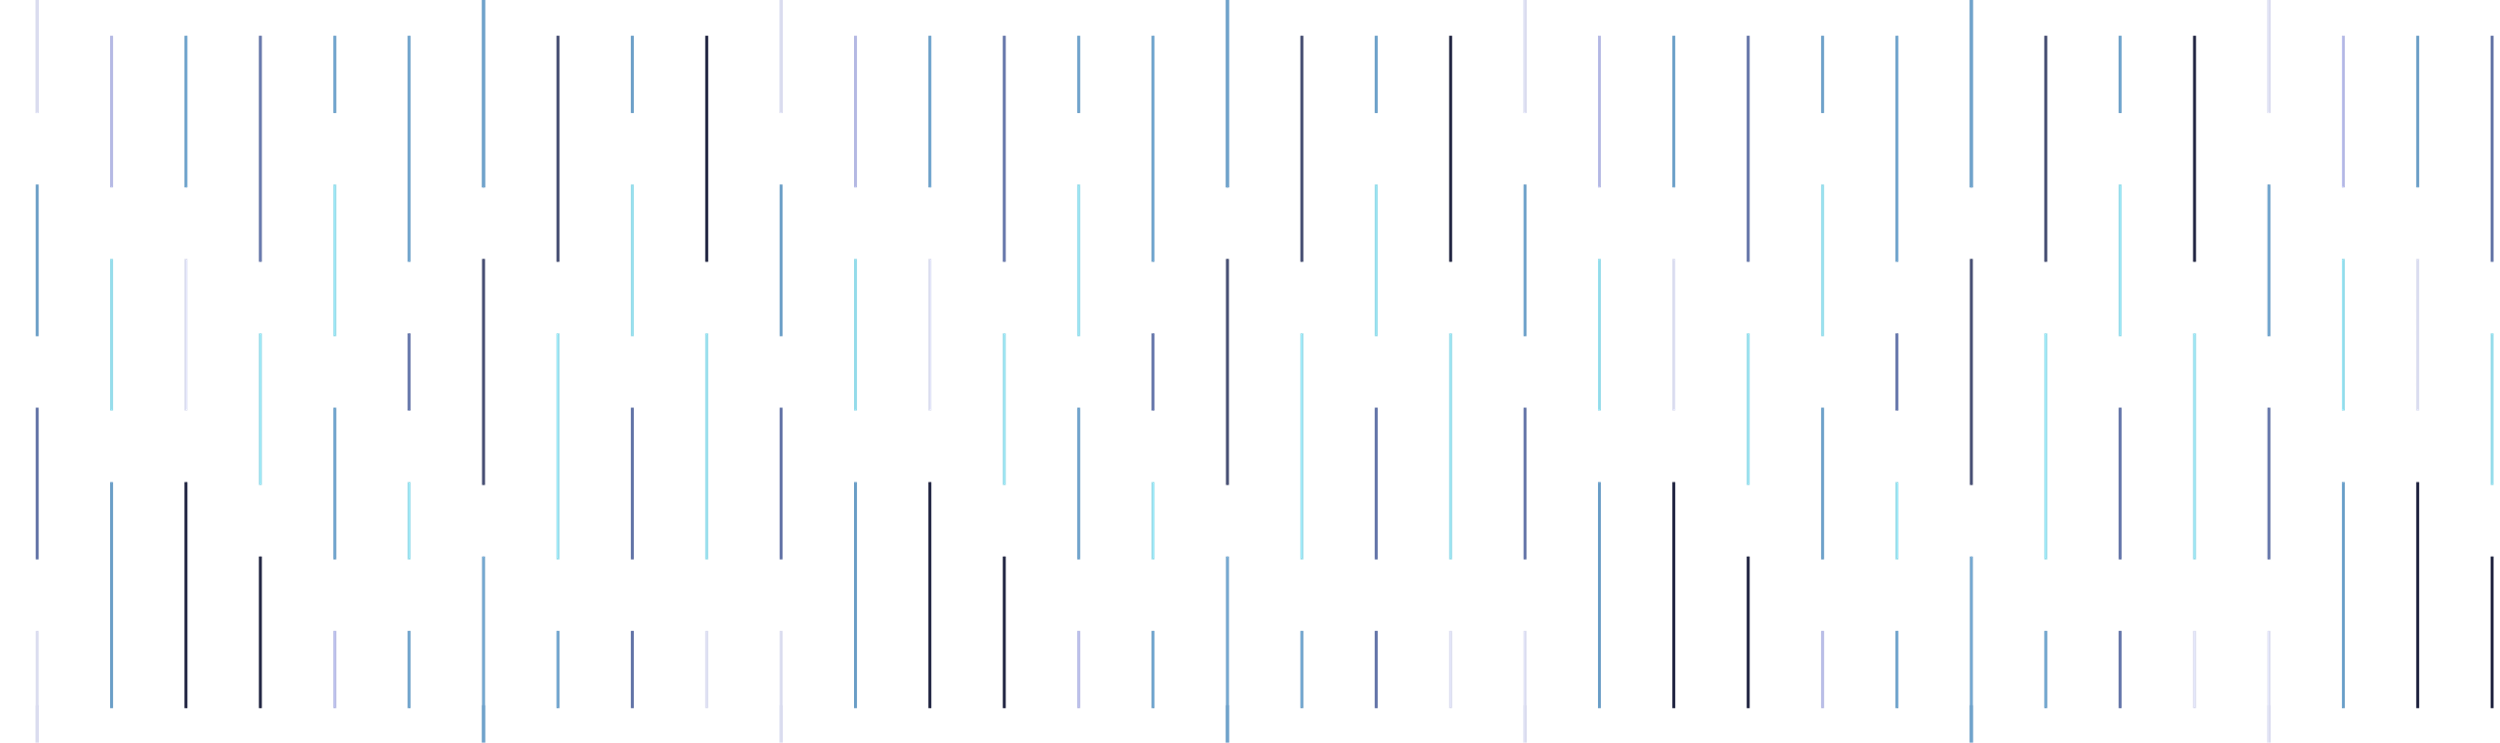
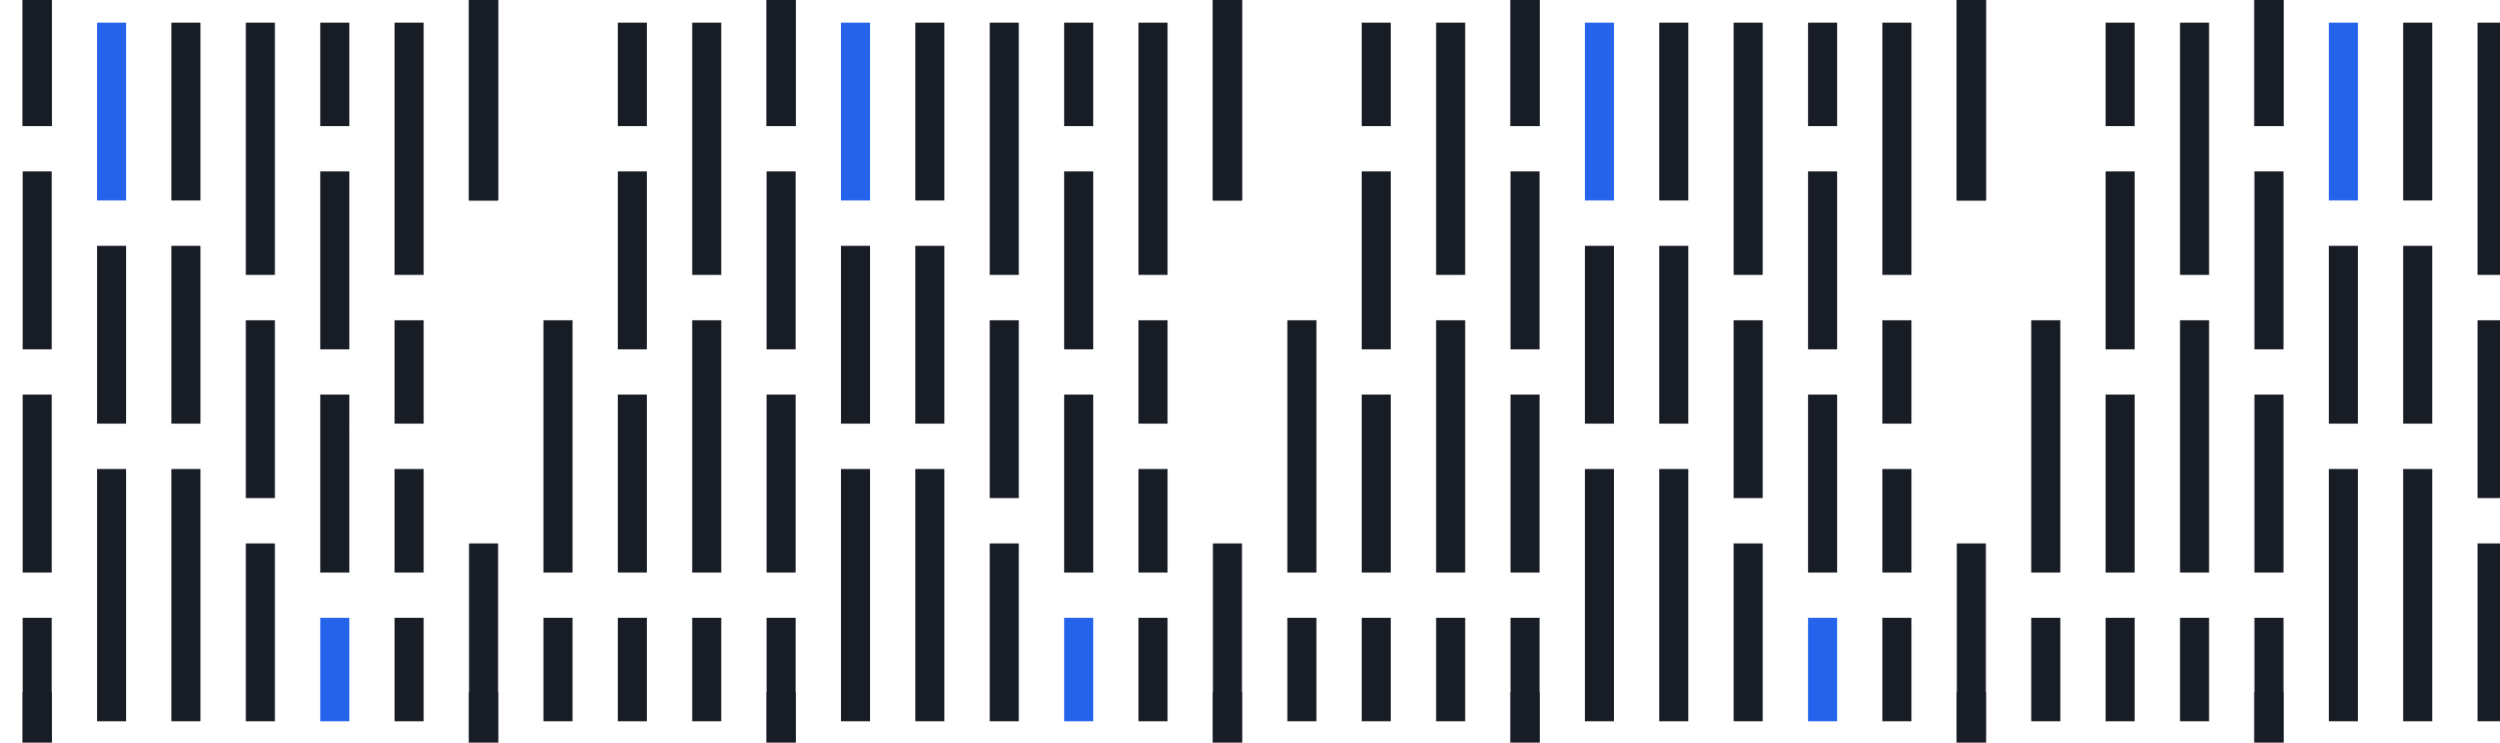
- <svg xmlns="http://www.w3.org/2000/svg" style="margin:auto;background:rgba(NaN, NaN, NaN, 0);display:block;z-index:1;position:relative" width="1084" height="322" preserveAspectRatio="xMidYMid" viewBox="0 0 1084 322">
+ <svg xmlns="http://www.w3.org/2000/svg" style="margin:auto;backgsquare:rgba(NaN, NaN, NaN, 0);display:block;z-index:1;position:relative" width="1084" height="322" preserveAspectRatio="xMidYMid" viewBox="0 0 1084 322">
  <defs>
    <pattern id="pid-0.32277503320149736" x="0" y="0" width="322.56" height="322.56" patternUnits="userSpaceOnUse">
      <g transform="scale(1.26)">
        <g>
-           <line x1="12.8" y1="-268.8" x2="12.8" y2="-217.6" stroke="#d9dbee" stroke-width="1" stroke-linecap="square" />
-           <line x1="12.8" y1="-12.8" x2="12.8" y2="38.4" stroke="#d9dbee" stroke-width="1" stroke-linecap="square" />
-           <line x1="12.8" y1="243.2" x2="12.8" y2="294.4" stroke="#d9dbee" stroke-width="1" stroke-linecap="square" />
-           <line x1="12.8" y1="-192" x2="12.8" y2="-140.8" stroke="#689cc5" stroke-width="1" stroke-linecap="square" />
-           <line x1="12.8" y1="64" x2="12.8" y2="115.2" stroke="#689cc5" stroke-width="1" stroke-linecap="square" />
-           <line x1="12.8" y1="320" x2="12.8" y2="371.2" stroke="#689cc5" stroke-width="1" stroke-linecap="square" />
-           <line x1="12.8" y1="-115.2" x2="12.8" y2="-64" stroke="#5e6fa3" stroke-width="1" stroke-linecap="square" />
-           <line x1="12.8" y1="140.8" x2="12.8" y2="192" stroke="#5e6fa3" stroke-width="1" stroke-linecap="square" />
-           <line x1="12.8" y1="396.8" x2="12.8" y2="448" stroke="#5e6fa3" stroke-width="1" stroke-linecap="square" />
-           <line x1="12.8" y1="-38.4" x2="12.8" y2="38.4" stroke="#d9dbee" stroke-width="1" stroke-linecap="square" />
-           <line x1="12.8" y1="217.6" x2="12.8" y2="294.4" stroke="#d9dbee" stroke-width="1" stroke-linecap="square" />
-           <line x1="12.8" y1="473.6" x2="12.8" y2="550.4" stroke="#d9dbee" stroke-width="1" stroke-linecap="square" />
+           <line x1="12.8" y1="-268.8" x2="12.8" y2="-217.6" stroke="hsl(224, 20%, 12%)" stroke-width="10" stroke-linecap="square">
+           </line>
+           <line x1="12.8" y1="-12.8" x2="12.8" y2="38.4" stroke="hsl(224, 20%, 12%)" stroke-width="10" stroke-linecap="square" />
+           <line x1="12.8" y1="243.2" x2="12.8" y2="294.4" stroke="hsl(224, 20%, 12%)" stroke-width="10" stroke-linecap="square">
+           </line>
+           <line x1="12.8" y1="-192" x2="12.8" y2="-140.8" stroke="hsl(224, 20%, 12%)" stroke-width="10" stroke-linecap="square">
+           </line>
+           <line x1="12.8" y1="64" x2="12.8" y2="115.2" stroke="hsl(224, 20%, 12%)" stroke-width="10" stroke-linecap="square">
+           </line>
+           <line x1="12.8" y1="320" x2="12.8" y2="371.2" stroke="hsl(224, 20%, 12%)" stroke-width="10" stroke-linecap="square">
+           </line>
+           <line x1="12.8" y1="-115.2" x2="12.8" y2="-64" stroke="hsl(224, 20%, 12%)" stroke-width="10" stroke-linecap="square" />
+           <line x1="12.8" y1="140.8" x2="12.8" y2="192" stroke="hsl(224, 20%, 12%)" stroke-width="10" stroke-linecap="square">
+           </line>
+           <line x1="12.8" y1="396.8" x2="12.8" y2="448" stroke="hsl(224, 20%, 12%)" stroke-width="10" stroke-linecap="square">
+           </line>
+           <line x1="12.8" y1="-38.4" x2="12.8" y2="38.4" stroke="hsl(224, 20%, 12%)" stroke-width="10" stroke-linecap="square" />
+           <line x1="12.8" y1="217.6" x2="12.8" y2="294.4" stroke="hsl(224, 20%, 12%)" stroke-width="10" stroke-linecap="square" />
+           <line x1="12.8" y1="473.6" x2="12.8" y2="550.4" stroke="hsl(224, 20%, 12%)" stroke-width="10" stroke-linecap="square" />
          <animateTransform attributeName="transform" type="translate" repeatCount="indefinite" dur="50s" keyTimes="0;1" values="0 0;0 256" />
        </g>
        <g>
-           <line x1="38.4" y1="-243.2" x2="38.4" y2="-192" stroke="#b3b7e2" stroke-width="1" stroke-linecap="square" />
-           <line x1="38.4" y1="12.8" x2="38.4" y2="64" stroke="#b3b7e2" stroke-width="1" stroke-linecap="square" />
-           <line x1="38.4" y1="268.8" x2="38.4" y2="320" stroke="#b3b7e2" stroke-width="1" stroke-linecap="square" />
-           <line x1="38.4" y1="-166.4" x2="38.4" y2="-115.2" stroke="#93dbe9" stroke-width="1" stroke-linecap="square" />
-           <line x1="38.4" y1="89.6" x2="38.4" y2="140.8" stroke="#93dbe9" stroke-width="1" stroke-linecap="square" />
-           <line x1="38.4" y1="345.6" x2="38.4" y2="396.8" stroke="#93dbe9" stroke-width="1" stroke-linecap="square" />
-           <line x1="38.4" y1="-89.6" x2="38.4" y2="-12.8" stroke="#689cc5" stroke-width="1" stroke-linecap="square" />
-           <line x1="38.4" y1="166.4" x2="38.4" y2="243.2" stroke="#689cc5" stroke-width="1" stroke-linecap="square" />
-           <line x1="38.4" y1="422.4" x2="38.4" y2="499.2" stroke="#689cc5" stroke-width="1" stroke-linecap="square" />
+           <line x1="38.4" y1="-243.2" x2="38.4" y2="-192" stroke="#2563eb" stroke-width="10" stroke-linecap="square" />
+           <line x1="38.4" y1="12.8" x2="38.4" y2="64" stroke="#2563eb" stroke-width="10" stroke-linecap="square" />
+           <line x1="38.4" y1="268.8" x2="38.4" y2="320" stroke="#2563eb" stroke-width="10" stroke-linecap="square" />
+           <line x1="38.4" y1="-166.4" x2="38.4" y2="-115.2" stroke="hsl(224, 20%, 12%)" stroke-width="10" stroke-linecap="square" />
+           <line x1="38.4" y1="89.6" x2="38.4" y2="140.8" stroke="hsl(224, 20%, 12%)" stroke-width="10" stroke-linecap="square" />
+           <line x1="38.4" y1="345.6" x2="38.4" y2="396.8" stroke="hsl(224, 20%, 12%)" stroke-width="10" stroke-linecap="square" />
+           <line x1="38.4" y1="-89.6" x2="38.4" y2="-12.8" stroke="hsl(224, 20%, 12%)" stroke-width="10" stroke-linecap="square" />
+           <line x1="38.4" y1="166.4" x2="38.4" y2="243.2" stroke="hsl(224, 20%, 12%)" stroke-width="10" stroke-linecap="square" />
+           <line x1="38.4" y1="422.4" x2="38.4" y2="499.2" stroke="hsl(224, 20%, 12%)" stroke-width="10" stroke-linecap="square" />
          <animateTransform attributeName="transform" type="translate" repeatCount="indefinite" dur="16.667s" keyTimes="0;1" values="0 0;0 -256" />
        </g>
        <g>
-           <line x1="64" y1="-243.2" x2="64" y2="-192" stroke="#689cc5" stroke-width="1" stroke-linecap="square" />
-           <line x1="64" y1="12.8" x2="64" y2="64" stroke="#689cc5" stroke-width="1" stroke-linecap="square" />
-           <line x1="64" y1="268.8" x2="64" y2="320" stroke="#689cc5" stroke-width="1" stroke-linecap="square" />
-           <line x1="64" y1="-166.4" x2="64" y2="-115.2" stroke="#d9dbee" stroke-width="1" stroke-linecap="square" />
-           <line x1="64" y1="89.6" x2="64" y2="140.8" stroke="#d9dbee" stroke-width="1" stroke-linecap="square" />
-           <line x1="64" y1="345.6" x2="64" y2="396.8" stroke="#d9dbee" stroke-width="1" stroke-linecap="square" />
-           <line x1="64" y1="-89.6" x2="64" y2="-12.8" stroke="#191d3a" stroke-width="1" stroke-linecap="square" />
-           <line x1="64" y1="166.4" x2="64" y2="243.2" stroke="#191d3a" stroke-width="1" stroke-linecap="square" />
-           <line x1="64" y1="422.4" x2="64" y2="499.2" stroke="#191d3a" stroke-width="1" stroke-linecap="square" />
+           <line x1="64" y1="-243.2" x2="64" y2="-192" stroke="hsl(224, 20%, 12%)" stroke-width="10" stroke-linecap="square">
+           </line>
+           <line x1="64" y1="12.8" x2="64" y2="64" stroke="hsl(224, 20%, 12%)" stroke-width="10" stroke-linecap="square">
+           </line>
+           <line x1="64" y1="268.8" x2="64" y2="320" stroke="hsl(224, 20%, 12%)" stroke-width="10" stroke-linecap="square">
+           </line>
+           <line x1="64" y1="-166.4" x2="64" y2="-115.2" stroke="hsl(224, 20%, 12%)" stroke-width="10" stroke-linecap="square" />
+           <line x1="64" y1="89.6" x2="64" y2="140.8" stroke="hsl(224, 20%, 12%)" stroke-width="10" stroke-linecap="square" />
+           <line x1="64" y1="345.6" x2="64" y2="396.8" stroke="hsl(224, 20%, 12%)" stroke-width="10" stroke-linecap="square">
+           </line>
+           <line x1="64" y1="-89.6" x2="64" y2="-12.8" stroke="hsl(224, 20%, 12%)" stroke-width="10" stroke-linecap="square" />
+           <line x1="64" y1="166.4" x2="64" y2="243.2" stroke="hsl(224, 20%, 12%)" stroke-width="10" stroke-linecap="square" />
+           <line x1="64" y1="422.4" x2="64" y2="499.2" stroke="hsl(224, 20%, 12%)" stroke-width="10" stroke-linecap="square" />
          <animateTransform attributeName="transform" type="translate" repeatCount="indefinite" dur="25s" keyTimes="0;1" values="0 0;0 -256" />
        </g>
        <g>
-           <line x1="89.6" y1="-243.2" x2="89.6" y2="-166.4" stroke="#5e6fa3" stroke-width="1" stroke-linecap="square" />
-           <line x1="89.6" y1="12.8" x2="89.6" y2="89.6" stroke="#5e6fa3" stroke-width="1" stroke-linecap="square" />
-           <line x1="89.6" y1="268.8" x2="89.6" y2="345.6" stroke="#5e6fa3" stroke-width="1" stroke-linecap="square" />
-           <line x1="89.6" y1="-140.8" x2="89.6" y2="-89.6" stroke="#93dbe9" stroke-width="1" stroke-linecap="square" />
-           <line x1="89.6" y1="115.2" x2="89.6" y2="166.4" stroke="#93dbe9" stroke-width="1" stroke-linecap="square" />
-           <line x1="89.6" y1="371.2" x2="89.6" y2="422.4" stroke="#93dbe9" stroke-width="1" stroke-linecap="square" />
-           <line x1="89.6" y1="-64" x2="89.6" y2="-12.8" stroke="#191d3a" stroke-width="1" stroke-linecap="square" />
-           <line x1="89.6" y1="192" x2="89.6" y2="243.2" stroke="#191d3a" stroke-width="1" stroke-linecap="square" />
-           <line x1="89.6" y1="448" x2="89.6" y2="499.2" stroke="#191d3a" stroke-width="1" stroke-linecap="square" />
+           <line x1="89.6" y1="-243.2" x2="89.6" y2="-166.4" stroke="hsl(224, 20%, 12%)" stroke-width="10" stroke-linecap="square" />
+           <line x1="89.6" y1="12.8" x2="89.6" y2="89.6" stroke="hsl(224, 20%, 12%)" stroke-width="10" stroke-linecap="square" />
+           <line x1="89.6" y1="268.8" x2="89.6" y2="345.6" stroke="hsl(224, 20%, 12%)" stroke-width="10" stroke-linecap="square" />
+           <line x1="89.6" y1="-140.8" x2="89.6" y2="-89.6" stroke="hsl(224, 20%, 12%)" stroke-width="10" stroke-linecap="square" />
+           <line x1="89.6" y1="115.2" x2="89.6" y2="166.4" stroke="hsl(224, 20%, 12%)" stroke-width="10" stroke-linecap="square" />
+           <line x1="89.6" y1="371.2" x2="89.6" y2="422.4" stroke="hsl(224, 20%, 12%)" stroke-width="10" stroke-linecap="square" />
+           <line x1="89.6" y1="-64" x2="89.6" y2="-12.8" stroke="hsl(224, 20%, 12%)" stroke-width="10" stroke-linecap="square" />
+           <line x1="89.6" y1="192" x2="89.6" y2="243.2" stroke="hsl(224, 20%, 12%)" stroke-width="10" stroke-linecap="square" />
+           <line x1="89.6" y1="448" x2="89.6" y2="499.2" stroke="hsl(224, 20%, 12%)" stroke-width="10" stroke-linecap="square" />
          <animateTransform attributeName="transform" type="translate" repeatCount="indefinite" dur="16.667s" keyTimes="0;1" values="0 0;0 -256" />
        </g>
        <g>
-           <line x1="115.2" y1="-243.2" x2="115.2" y2="-217.6" stroke="#689cc5" stroke-width="1" stroke-linecap="square" />
-           <line x1="115.2" y1="12.8" x2="115.2" y2="38.4" stroke="#689cc5" stroke-width="1" stroke-linecap="square" />
-           <line x1="115.2" y1="268.8" x2="115.2" y2="294.4" stroke="#689cc5" stroke-width="1" stroke-linecap="square" />
-           <line x1="115.2" y1="-192" x2="115.2" y2="-140.8" stroke="#93dbe9" stroke-width="1" stroke-linecap="square" />
-           <line x1="115.2" y1="64" x2="115.2" y2="115.2" stroke="#93dbe9" stroke-width="1" stroke-linecap="square" />
-           <line x1="115.2" y1="320" x2="115.2" y2="371.2" stroke="#93dbe9" stroke-width="1" stroke-linecap="square" />
-           <line x1="115.2" y1="-115.2" x2="115.2" y2="-64" stroke="#689cc5" stroke-width="1" stroke-linecap="square" />
-           <line x1="115.2" y1="140.8" x2="115.2" y2="192" stroke="#689cc5" stroke-width="1" stroke-linecap="square" />
-           <line x1="115.2" y1="396.8" x2="115.2" y2="448" stroke="#689cc5" stroke-width="1" stroke-linecap="square" />
-           <line x1="115.2" y1="-38.4" x2="115.2" y2="-12.8" stroke="#b3b7e2" stroke-width="1" stroke-linecap="square" />
-           <line x1="115.2" y1="217.6" x2="115.2" y2="243.2" stroke="#b3b7e2" stroke-width="1" stroke-linecap="square" />
-           <line x1="115.2" y1="473.6" x2="115.2" y2="499.2" stroke="#b3b7e2" stroke-width="1" stroke-linecap="square" />
+           <line x1="115.2" y1="-243.2" x2="115.2" y2="-217.6" stroke="hsl(224, 20%, 12%)" stroke-width="10" stroke-linecap="square">
+           </line>
+           <line x1="115.2" y1="12.8" x2="115.2" y2="38.4" stroke="hsl(224, 20%, 12%)" stroke-width="10" stroke-linecap="square" />
+           <line x1="115.2" y1="268.8" x2="115.2" y2="294.4" stroke="hsl(224, 20%, 12%)" stroke-width="10" stroke-linecap="square">
+           </line>
+           <line x1="115.2" y1="-192" x2="115.2" y2="-140.8" stroke="hsl(224, 20%, 12%)" stroke-width="10" stroke-linecap="square">
+           </line>
+           <line x1="115.2" y1="64" x2="115.2" y2="115.2" stroke="hsl(224, 20%, 12%)" stroke-width="10" stroke-linecap="square">
+           </line>
+           <line x1="115.2" y1="320" x2="115.2" y2="371.2" stroke="hsl(224, 20%, 12%)" stroke-width="10" stroke-linecap="square">
+           </line>
+           <line x1="115.2" y1="-115.2" x2="115.2" y2="-64" stroke="hsl(224, 20%, 12%)" stroke-width="10" stroke-linecap="square" />
+           <line x1="115.2" y1="140.8" x2="115.2" y2="192" stroke="hsl(224, 20%, 12%)" stroke-width="10" stroke-linecap="square">
+           </line>
+           <line x1="115.2" y1="396.8" x2="115.2" y2="448" stroke="hsl(224, 20%, 12%)" stroke-width="10" stroke-linecap="square">
+           </line>
+           <line x1="115.2" y1="-38.4" x2="115.2" y2="-12.8" stroke="#2563eb" stroke-width="10" stroke-linecap="square" />
+           <line x1="115.2" y1="217.6" x2="115.2" y2="243.2" stroke="#2563eb" stroke-width="10" stroke-linecap="square" />
+           <line x1="115.2" y1="473.6" x2="115.2" y2="499.2" stroke="#2563eb" stroke-width="10" stroke-linecap="square" />
          <animateTransform attributeName="transform" type="translate" repeatCount="indefinite" dur="25s" keyTimes="0;1" values="0 0;0 256" />
        </g>
        <g>
-           <line x1="140.8" y1="-243.2" x2="140.8" y2="-166.4" stroke="#689cc5" stroke-width="1" stroke-linecap="square" />
-           <line x1="140.8" y1="12.8" x2="140.8" y2="89.6" stroke="#689cc5" stroke-width="1" stroke-linecap="square" />
-           <line x1="140.8" y1="268.8" x2="140.8" y2="345.6" stroke="#689cc5" stroke-width="1" stroke-linecap="square" />
-           <line x1="140.8" y1="-140.8" x2="140.8" y2="-115.2" stroke="#5e6fa3" stroke-width="1" stroke-linecap="square" />
-           <line x1="140.8" y1="115.2" x2="140.8" y2="140.8" stroke="#5e6fa3" stroke-width="1" stroke-linecap="square" />
-           <line x1="140.8" y1="371.2" x2="140.8" y2="396.8" stroke="#5e6fa3" stroke-width="1" stroke-linecap="square" />
-           <line x1="140.8" y1="-89.6" x2="140.8" y2="-64" stroke="#93dbe9" stroke-width="1" stroke-linecap="square" />
-           <line x1="140.8" y1="166.4" x2="140.8" y2="192" stroke="#93dbe9" stroke-width="1" stroke-linecap="square" />
-           <line x1="140.8" y1="422.4" x2="140.8" y2="448" stroke="#93dbe9" stroke-width="1" stroke-linecap="square" />
-           <line x1="140.8" y1="-38.4" x2="140.8" y2="-12.8" stroke="#689cc5" stroke-width="1" stroke-linecap="square" />
-           <line x1="140.8" y1="217.6" x2="140.8" y2="243.2" stroke="#689cc5" stroke-width="1" stroke-linecap="square" />
-           <line x1="140.8" y1="473.6" x2="140.8" y2="499.2" stroke="#689cc5" stroke-width="1" stroke-linecap="square" />
+           <line x1="140.8" y1="-243.2" x2="140.8" y2="-166.4" stroke="hsl(224, 20%, 12%)" stroke-width="10" stroke-linecap="square" />
+           <line x1="140.8" y1="12.8" x2="140.8" y2="89.6" stroke="hsl(224, 20%, 12%)" stroke-width="10" stroke-linecap="square" />
+           <line x1="140.8" y1="268.8" x2="140.8" y2="345.6" stroke="hsl(224, 20%, 12%)" stroke-width="10" stroke-linecap="square">
+           </line>
+           <line x1="140.8" y1="-140.8" x2="140.8" y2="-115.2" stroke="hsl(224, 20%, 12%)" stroke-width="10" stroke-linecap="square" />
+           <line x1="140.8" y1="115.2" x2="140.8" y2="140.8" stroke="hsl(224, 20%, 12%)" stroke-width="10" stroke-linecap="square">
+           </line>
+           <line x1="140.8" y1="371.2" x2="140.8" y2="396.8" stroke="hsl(224, 20%, 12%)" stroke-width="10" stroke-linecap="square">
+           </line>
+           <line x1="140.8" y1="-89.6" x2="140.8" y2="-64" stroke="hsl(224, 20%, 12%)" stroke-width="10" stroke-linecap="square" />
+           <line x1="140.8" y1="166.4" x2="140.8" y2="192" stroke="hsl(224, 20%, 12%)" stroke-width="10" stroke-linecap="square" />
+           <line x1="140.8" y1="422.4" x2="140.8" y2="448" stroke="hsl(224, 20%, 12%)" stroke-width="10" stroke-linecap="square" />
+           <line x1="140.8" y1="-38.4" x2="140.8" y2="-12.8" stroke="hsl(224, 20%, 12%)" stroke-width="10" stroke-linecap="square" />
+           <line x1="140.8" y1="217.6" x2="140.8" y2="243.2" stroke="hsl(224, 20%, 12%)" stroke-width="10" stroke-linecap="square" />
+           <line x1="140.8" y1="473.6" x2="140.8" y2="499.2" stroke="hsl(224, 20%, 12%)" stroke-width="10" stroke-linecap="square" />
          <animateTransform attributeName="transform" type="translate" repeatCount="indefinite" dur="50s" keyTimes="0;1" values="0 0;0 256" />
        </g>
        <g>
-           <line x1="166.4" y1="-268.8" x2="166.4" y2="-192" stroke="#689cc5" stroke-width="1" stroke-linecap="square" />
-           <line x1="166.4" y1="-12.8" x2="166.4" y2="64" stroke="#689cc5" stroke-width="1" stroke-linecap="square" />
-           <line x1="166.4" y1="243.2" x2="166.4" y2="320" stroke="#689cc5" stroke-width="1" stroke-linecap="square" />
-           <line x1="166.4" y1="-166.4" x2="166.4" y2="-89.6" stroke="#3b4368" stroke-width="1" stroke-linecap="square" />
-           <line x1="166.4" y1="89.6" x2="166.4" y2="166.4" stroke="#3b4368" stroke-width="1" stroke-linecap="square" />
-           <line x1="166.4" y1="345.6" x2="166.4" y2="422.4" stroke="#3b4368" stroke-width="1" stroke-linecap="square" />
-           <line x1="166.4" y1="-64" x2="166.4" y2="64" stroke="#689cc5" stroke-width="1" stroke-linecap="square" />
-           <line x1="166.4" y1="192" x2="166.4" y2="320" stroke="#689cc5" stroke-width="1" stroke-linecap="square" />
-           <line x1="166.4" y1="448" x2="166.4" y2="576" stroke="#689cc5" stroke-width="1" stroke-linecap="square" />
+           <line x1="166.4" y1="-268.8" x2="166.4" y2="-192" stroke="hsl(224, 20%, 12%)" stroke-width="10" stroke-linecap="square" />
+           <line x1="166.4" y1="-12.8" x2="166.4" y2="64" stroke="hsl(224, 20%, 12%)" stroke-width="10" stroke-linecap="square" />
+           <line x1="166.4" y1="243.2" x2="166.4" y2="320" stroke="hsl(224, 20%, 12%)" stroke-width="10" stroke-linecap="square" />
+           <line x1="166.4" y1="-166.4" x2="166.4" y2="-89.6" stroke="" stroke-width="10" stroke-linecap="square" />
+           <line x1="166.4" y1="89.6" x2="166.4" y2="166.4" stroke="" stroke-width="10" stroke-linecap="square" />
+           <line x1="166.4" y1="345.6" x2="166.4" y2="422.4" stroke="" stroke-width="10" stroke-linecap="square" />
+           <line x1="166.4" y1="-64" x2="166.4" y2="64" stroke="hsl(224, 20%, 12%)" stroke-width="10" stroke-linecap="square" />
+           <line x1="166.4" y1="192" x2="166.4" y2="320" stroke="hsl(224, 20%, 12%)" stroke-width="10" stroke-linecap="square" />
+           <line x1="166.4" y1="448" x2="166.4" y2="576" stroke="hsl(224, 20%, 12%)" stroke-width="10" stroke-linecap="square" />
          <animateTransform attributeName="transform" type="translate" repeatCount="indefinite" dur="50s" keyTimes="0;1" values="0 0;0 -256" />
        </g>
        <g>
-           <line x1="192" y1="-243.2" x2="192" y2="-166.4" stroke="#3b4368" stroke-width="1" stroke-linecap="square" />
-           <line x1="192" y1="12.8" x2="192" y2="89.6" stroke="#3b4368" stroke-width="1" stroke-linecap="square" />
-           <line x1="192" y1="268.8" x2="192" y2="345.6" stroke="#3b4368" stroke-width="1" stroke-linecap="square" />
-           <line x1="192" y1="-140.8" x2="192" y2="-64" stroke="#93dbe9" stroke-width="1" stroke-linecap="square" />
-           <line x1="192" y1="115.2" x2="192" y2="192" stroke="#93dbe9" stroke-width="1" stroke-linecap="square" />
-           <line x1="192" y1="371.2" x2="192" y2="448" stroke="#93dbe9" stroke-width="1" stroke-linecap="square" />
-           <line x1="192" y1="-38.4" x2="192" y2="-12.8" stroke="#689cc5" stroke-width="1" stroke-linecap="square" />
-           <line x1="192" y1="217.6" x2="192" y2="243.2" stroke="#689cc5" stroke-width="1" stroke-linecap="square" />
-           <line x1="192" y1="473.6" x2="192" y2="499.2" stroke="#689cc5" stroke-width="1" stroke-linecap="square" />
+           <line x1="192" y1="-243.2" x2="192" y2="-166.4" stroke="" stroke-width="10" stroke-linecap="square" />
+           <line x1="192" y1="12.8" x2="192" y2="89.6" stroke="" stroke-width="10" stroke-linecap="square" />
+           <line x1="192" y1="268.8" x2="192" y2="345.6" stroke="" stroke-width="10" stroke-linecap="square" />
+           <line x1="192" y1="-140.8" x2="192" y2="-64" stroke="hsl(224, 20%, 12%)" stroke-width="10" stroke-linecap="square" />
+           <line x1="192" y1="115.2" x2="192" y2="192" stroke="hsl(224, 20%, 12%)" stroke-width="10" stroke-linecap="square" />
+           <line x1="192" y1="371.2" x2="192" y2="448" stroke="hsl(224, 20%, 12%)" stroke-width="10" stroke-linecap="square" />
+           <line x1="192" y1="-38.4" x2="192" y2="-12.8" stroke="hsl(224, 20%, 12%)" stroke-width="10" stroke-linecap="square" />
+           <line x1="192" y1="217.6" x2="192" y2="243.2" stroke="hsl(224, 20%, 12%)" stroke-width="10" stroke-linecap="square" />
+           <line x1="192" y1="473.6" x2="192" y2="499.2" stroke="hsl(224, 20%, 12%)" stroke-width="10" stroke-linecap="square" />
          <animateTransform attributeName="transform" type="translate" repeatCount="indefinite" dur="16.667s" keyTimes="0;1" values="0 0;0 -256" />
        </g>
        <g>
-           <line x1="217.6" y1="-243.2" x2="217.6" y2="-217.6" stroke="#689cc5" stroke-width="1" stroke-linecap="square" />
-           <line x1="217.6" y1="12.8" x2="217.6" y2="38.4" stroke="#689cc5" stroke-width="1" stroke-linecap="square" />
-           <line x1="217.6" y1="268.8" x2="217.6" y2="294.4" stroke="#689cc5" stroke-width="1" stroke-linecap="square" />
-           <line x1="217.6" y1="-192" x2="217.6" y2="-140.8" stroke="#93dbe9" stroke-width="1" stroke-linecap="square" />
-           <line x1="217.6" y1="64" x2="217.6" y2="115.2" stroke="#93dbe9" stroke-width="1" stroke-linecap="square" />
-           <line x1="217.6" y1="320" x2="217.6" y2="371.2" stroke="#93dbe9" stroke-width="1" stroke-linecap="square" />
-           <line x1="217.6" y1="-115.2" x2="217.6" y2="-64" stroke="#5e6fa3" stroke-width="1" stroke-linecap="square" />
-           <line x1="217.6" y1="140.8" x2="217.6" y2="192" stroke="#5e6fa3" stroke-width="1" stroke-linecap="square" />
-           <line x1="217.6" y1="396.8" x2="217.6" y2="448" stroke="#5e6fa3" stroke-width="1" stroke-linecap="square" />
-           <line x1="217.6" y1="-38.4" x2="217.6" y2="-12.8" stroke="#5e6fa3" stroke-width="1" stroke-linecap="square" />
-           <line x1="217.6" y1="217.6" x2="217.6" y2="243.2" stroke="#5e6fa3" stroke-width="1" stroke-linecap="square" />
-           <line x1="217.6" y1="473.6" x2="217.6" y2="499.2" stroke="#5e6fa3" stroke-width="1" stroke-linecap="square" />
+           <line x1="217.6" y1="-243.2" x2="217.6" y2="-217.6" stroke="hsl(224, 20%, 12%)" stroke-width="10" stroke-linecap="square" />
+           <line x1="217.6" y1="12.8" x2="217.6" y2="38.4" stroke="hsl(224, 20%, 12%)" stroke-width="10" stroke-linecap="square" />
+           <line x1="217.6" y1="268.8" x2="217.6" y2="294.4" stroke="hsl(224, 20%, 12%)" stroke-width="10" stroke-linecap="square" />
+           <line x1="217.6" y1="-192" x2="217.6" y2="-140.8" stroke="hsl(224, 20%, 12%)" stroke-width="10" stroke-linecap="square" />
+           <line x1="217.6" y1="64" x2="217.6" y2="115.2" stroke="hsl(224, 20%, 12%)" stroke-width="10" stroke-linecap="square" />
+           <line x1="217.6" y1="320" x2="217.6" y2="371.2" stroke="hsl(224, 20%, 12%)" stroke-width="10" stroke-linecap="square" />
+           <line x1="217.6" y1="-115.2" x2="217.6" y2="-64" stroke="hsl(224, 20%, 12%)" stroke-width="10" stroke-linecap="square" />
+           <line x1="217.6" y1="140.8" x2="217.6" y2="192" stroke="hsl(224, 20%, 12%)" stroke-width="10" stroke-linecap="square" />
+           <line x1="217.6" y1="396.8" x2="217.6" y2="448" stroke="hsl(224, 20%, 12%)" stroke-width="10" stroke-linecap="square" />
+           <line x1="217.6" y1="-38.4" x2="217.6" y2="-12.8" stroke="hsl(224, 20%, 12%)" stroke-width="10" stroke-linecap="square" />
+           <line x1="217.6" y1="217.6" x2="217.6" y2="243.2" stroke="hsl(224, 20%, 12%)" stroke-width="10" stroke-linecap="square" />
+           <line x1="217.6" y1="473.6" x2="217.6" y2="499.2" stroke="hsl(224, 20%, 12%)" stroke-width="10" stroke-linecap="square" />
          <animateTransform attributeName="transform" type="translate" repeatCount="indefinite" dur="50s" keyTimes="0;1" values="0 0;0 256" />
        </g>
        <g>
-           <line x1="243.2" y1="-243.2" x2="243.2" y2="-166.4" stroke="#191d3a" stroke-width="1" stroke-linecap="square" />
-           <line x1="243.2" y1="12.8" x2="243.2" y2="89.6" stroke="#191d3a" stroke-width="1" stroke-linecap="square" />
-           <line x1="243.2" y1="268.8" x2="243.2" y2="345.6" stroke="#191d3a" stroke-width="1" stroke-linecap="square" />
-           <line x1="243.2" y1="-140.8" x2="243.2" y2="-64" stroke="#93dbe9" stroke-width="1" stroke-linecap="square" />
-           <line x1="243.2" y1="115.2" x2="243.2" y2="192" stroke="#93dbe9" stroke-width="1" stroke-linecap="square" />
-           <line x1="243.2" y1="371.2" x2="243.2" y2="448" stroke="#93dbe9" stroke-width="1" stroke-linecap="square" />
-           <line x1="243.2" y1="-38.4" x2="243.2" y2="-12.8" stroke="#d9dbee" stroke-width="1" stroke-linecap="square" />
-           <line x1="243.2" y1="217.6" x2="243.2" y2="243.2" stroke="#d9dbee" stroke-width="1" stroke-linecap="square" />
-           <line x1="243.2" y1="473.6" x2="243.2" y2="499.2" stroke="#d9dbee" stroke-width="1" stroke-linecap="square" />
+           <line x1="243.2" y1="-243.2" x2="243.2" y2="-166.4" stroke="hsl(224, 20%, 12%)" stroke-width="10" stroke-linecap="square" />
+           <line x1="243.2" y1="12.8" x2="243.2" y2="89.6" stroke="hsl(224, 20%, 12%)" stroke-width="10" stroke-linecap="square" />
+           <line x1="243.2" y1="268.8" x2="243.2" y2="345.6" stroke="hsl(224, 20%, 12%)" stroke-width="10" stroke-linecap="square" />
+           <line x1="243.2" y1="-140.8" x2="243.2" y2="-64" stroke="hsl(224, 20%, 12%)" stroke-width="10" stroke-linecap="square" />
+           <line x1="243.2" y1="115.2" x2="243.2" y2="192" stroke="hsl(224, 20%, 12%)" stroke-width="10" stroke-linecap="square" />
+           <line x1="243.2" y1="371.2" x2="243.2" y2="448" stroke="hsl(224, 20%, 12%)" stroke-width="10" stroke-linecap="square" />
+           <line x1="243.2" y1="-38.4" x2="243.2" y2="-12.8" stroke="hsl(224, 20%, 12%)" stroke-width="10" stroke-linecap="square" />
+           <line x1="243.2" y1="217.6" x2="243.2" y2="243.2" stroke="hsl(224, 20%, 12%)" stroke-width="10" stroke-linecap="square" />
+           <line x1="243.2" y1="473.6" x2="243.2" y2="499.2" stroke="hsl(224, 20%, 12%)" stroke-width="10" stroke-linecap="square" />
          <animateTransform attributeName="transform" type="translate" repeatCount="indefinite" dur="25s" keyTimes="0;1" values="0 0;0 -256" />
        </g>
      </g>
    </pattern>
  </defs>
  <rect x="0" y="0" width="1084" height="322" fill="url(#pid-0.32277503320149736)" />
</svg>
